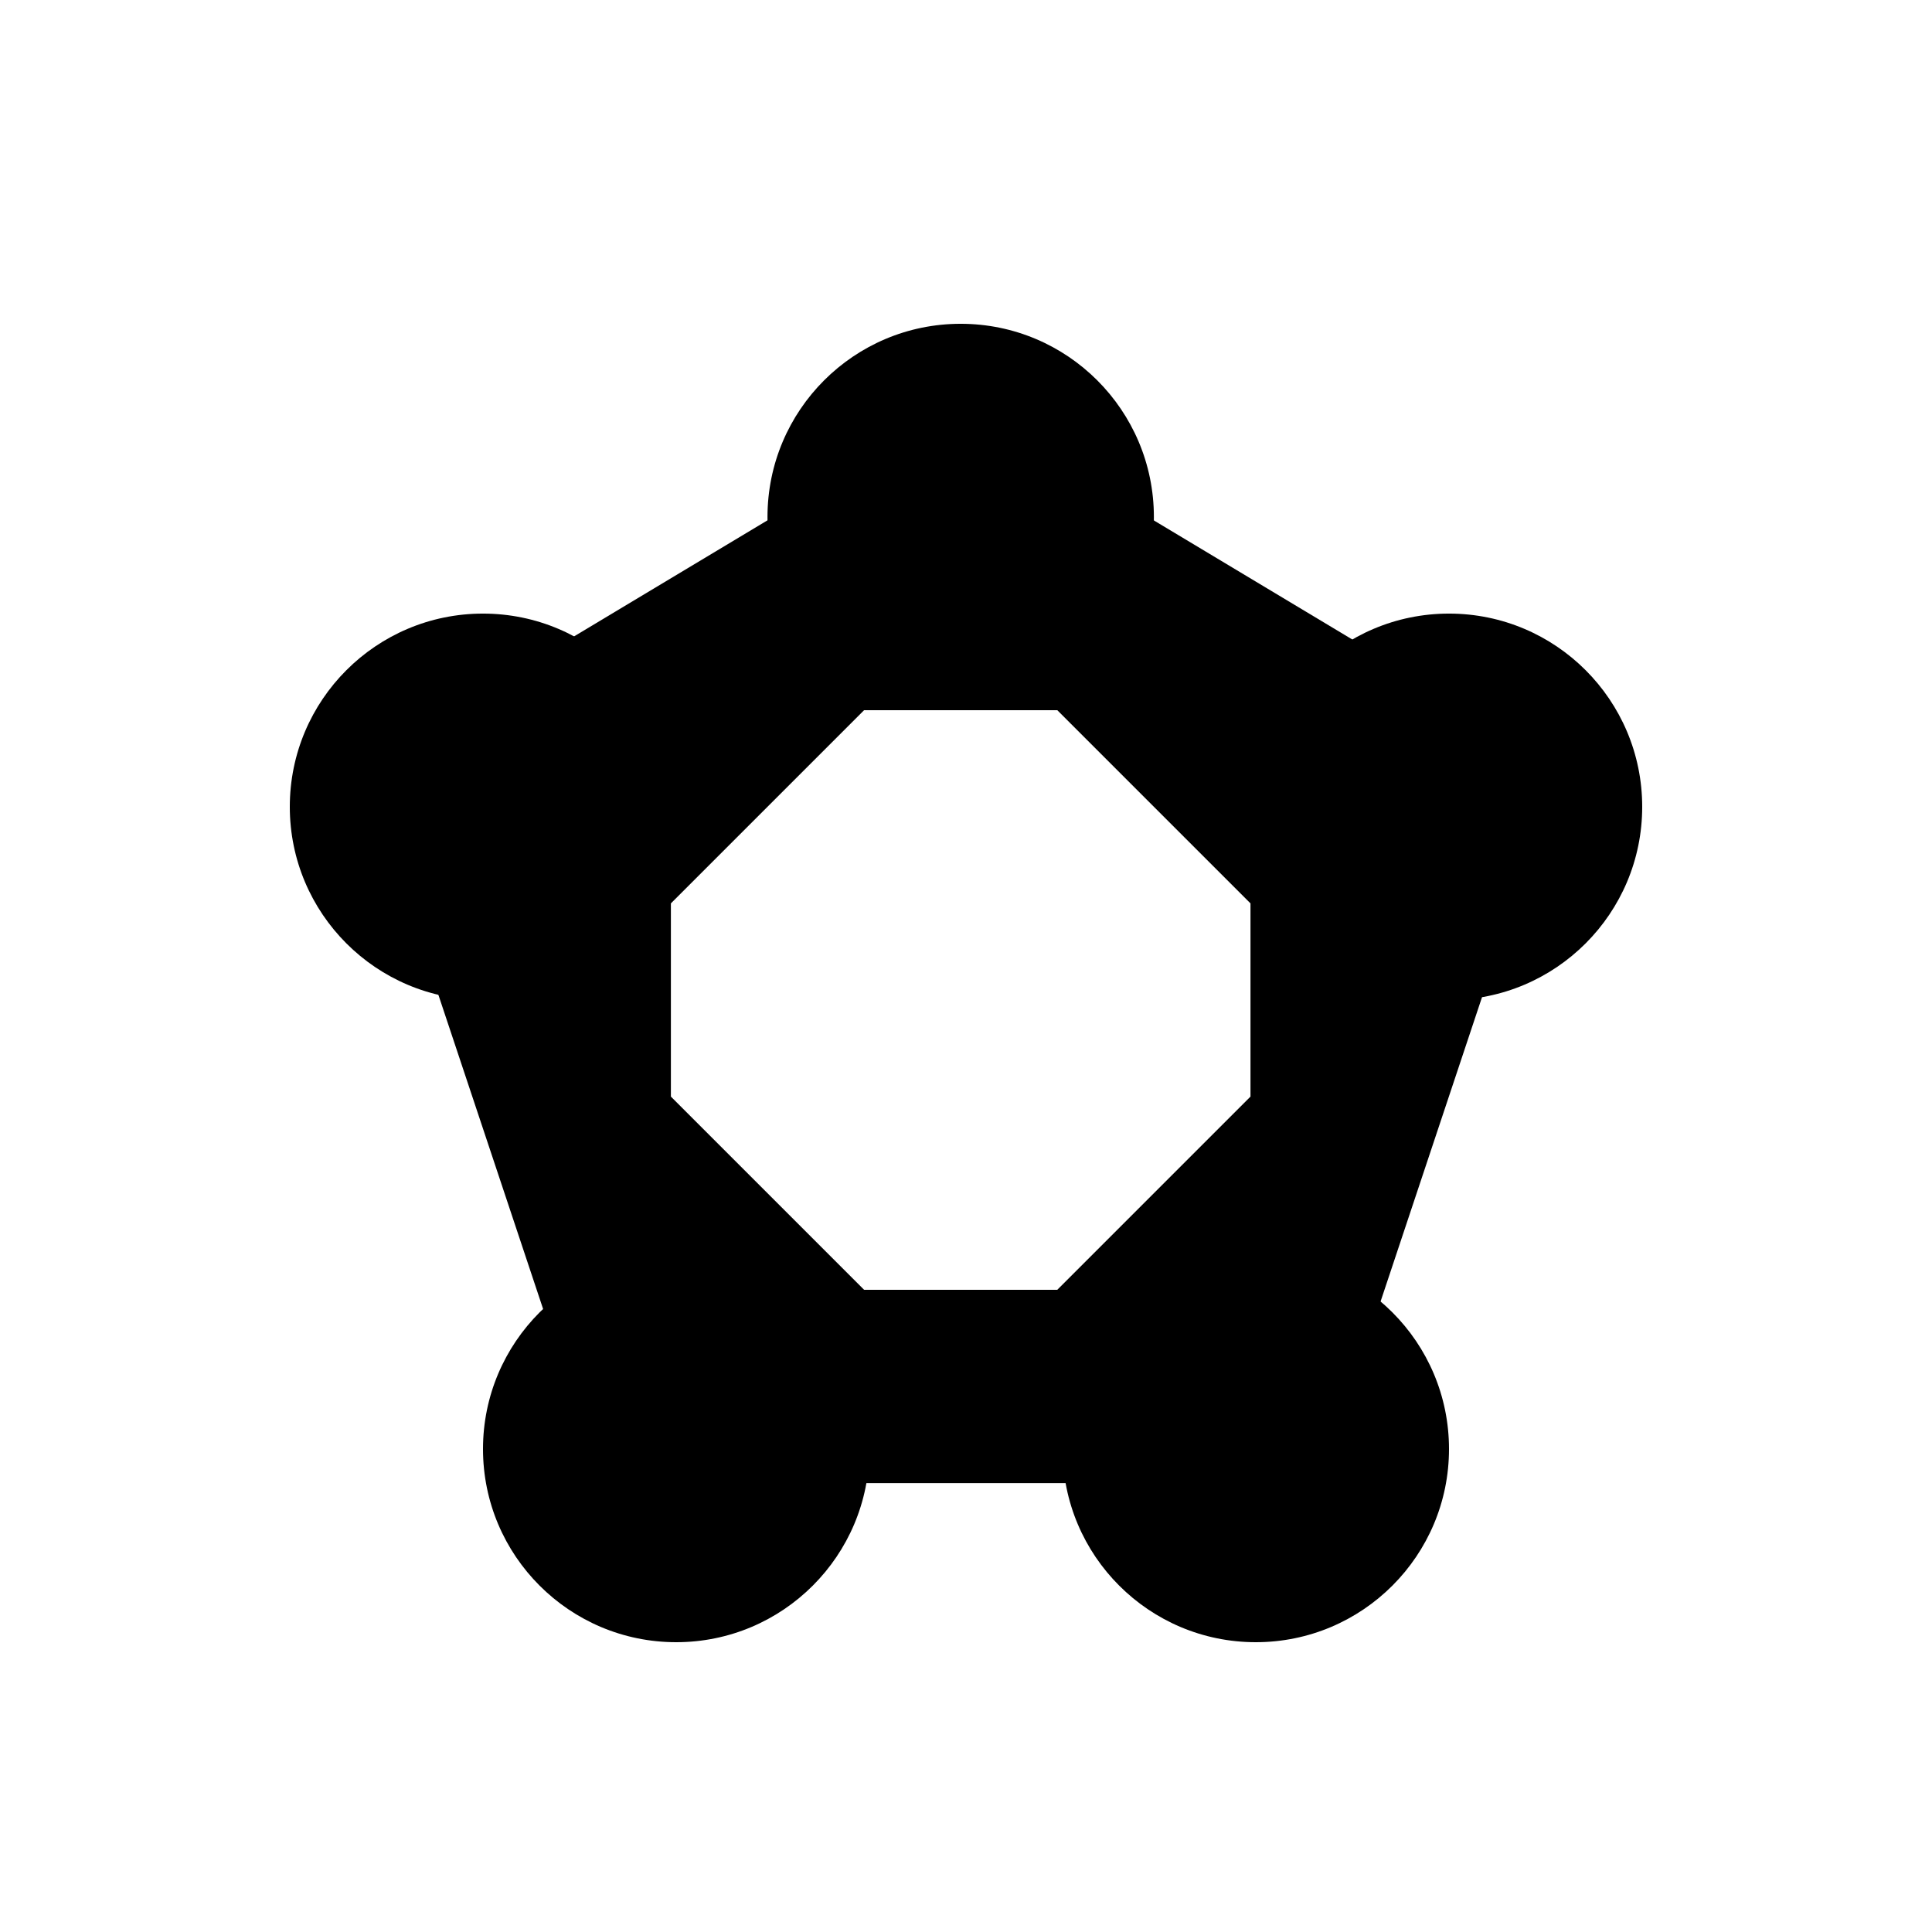
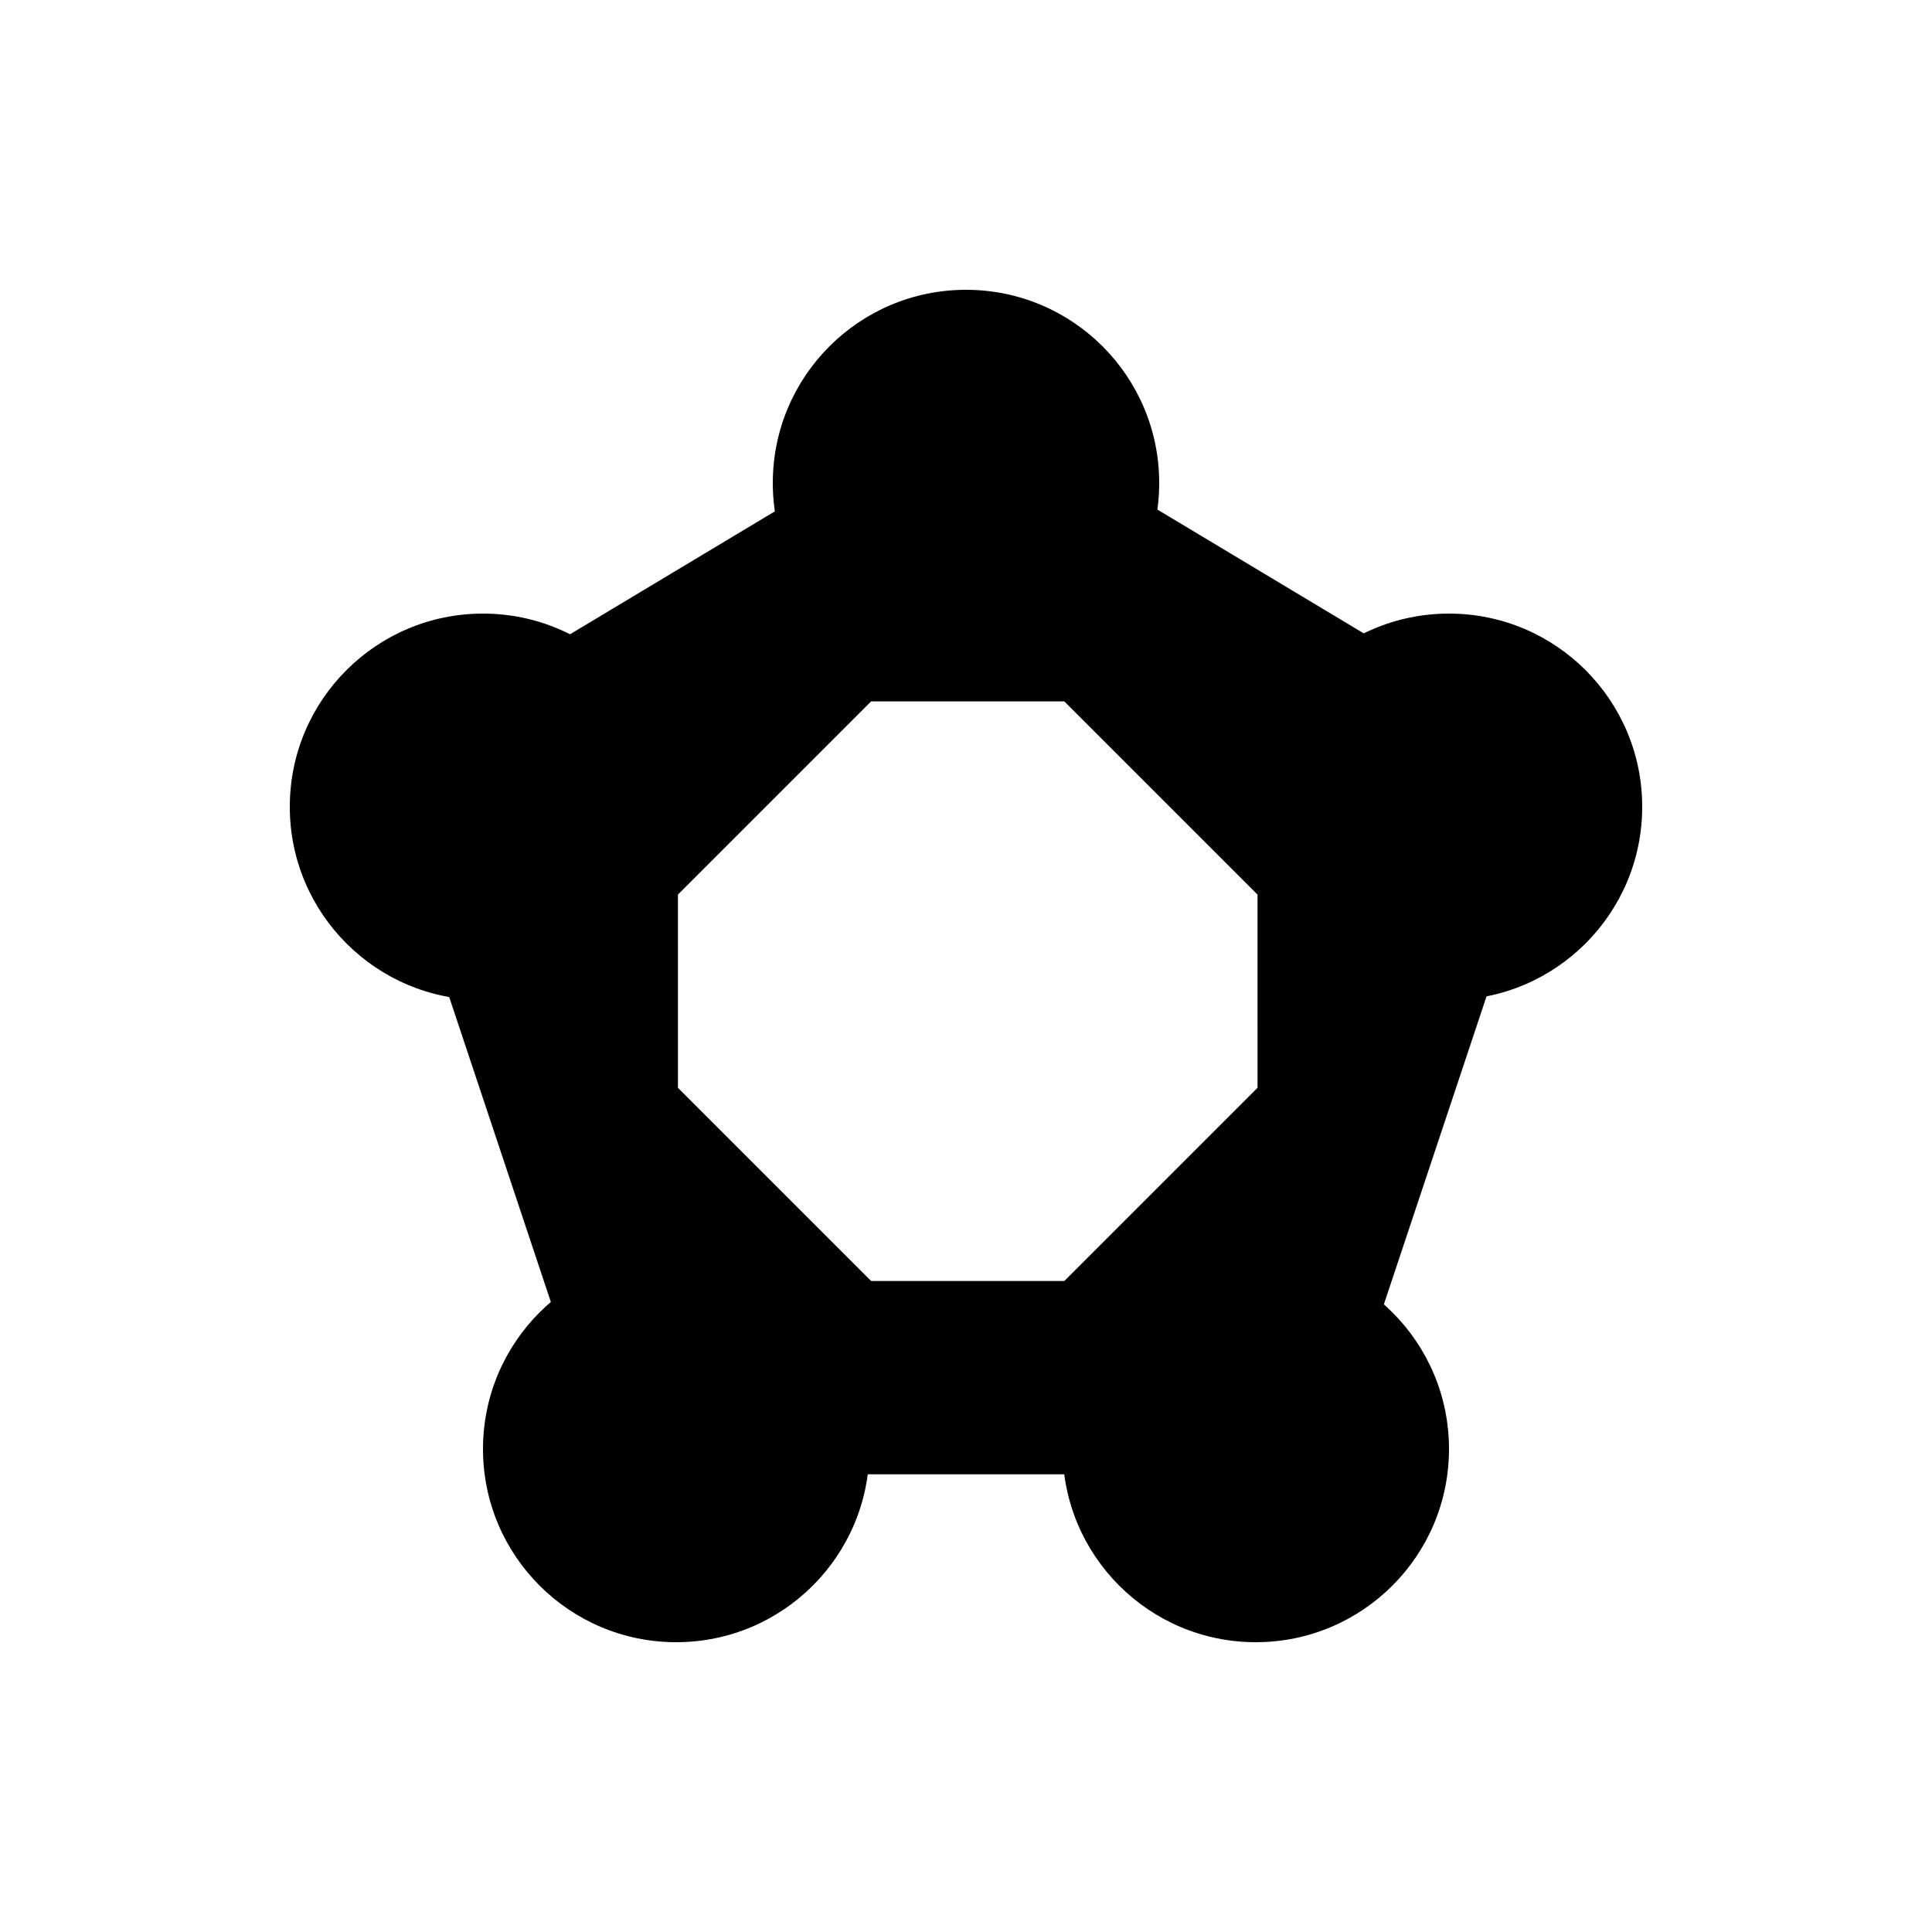
<svg xmlns="http://www.w3.org/2000/svg" width="20" height="20" viewBox="0 0 20 20" id="svg19167" version="1.1">
  <defs id="defs19169" />
  <g id="layer1" transform="translate(0,-1032.362)">
    <path style="color:#000000;display:inline;overflow:visible;visibility:visible;fill:#000000;fill-opacity:1;fill-rule:nonzero;stroke:none;stroke-width:0.5;marker:none;enable-background:accumulate" d="m 5.055,1019.01 0,6 2,2 6,0 2,-2 0,-6 -2,-2 -6,0 z m 3,0 4,0 1,1 0,4 -1,1 -4,0 -1,-1 0,-4 z" id="rect7797" />
    <circle style="color:#000000;display:inline;overflow:visible;visibility:visible;fill:#000000;fill-opacity:1;fill-rule:nonzero;stroke:none;stroke-width:1.6;marker:none;enable-background:accumulate" id="path4364" cx="6.055" cy="1026.01" r="2" />
    <circle id="path4368" style="color:#000000;display:inline;overflow:visible;visibility:visible;fill:#000000;fill-opacity:1;fill-rule:nonzero;stroke:none;stroke-width:1.6;marker:none;enable-background:accumulate" cx="14.055" cy="1026.01" r="2" />
    <circle id="path4370" style="color:#000000;display:inline;overflow:visible;visibility:visible;fill:#000000;fill-opacity:1;fill-rule:nonzero;stroke:none;stroke-width:1.6;marker:none;enable-background:accumulate" cx="6.055" cy="1018.01" r="2" />
    <circle style="color:#000000;display:inline;overflow:visible;visibility:visible;fill:#000000;fill-opacity:1;fill-rule:nonzero;stroke:none;stroke-width:1.6;marker:none;enable-background:accumulate" id="path4372" cx="14.055" cy="1018.01" r="2" />
    <circle r="2" cy="1016.362" cx="30" id="circle16645" style="color:#000000;display:inline;overflow:visible;visibility:visible;fill:#000000;fill-opacity:1;fill-rule:nonzero;stroke:none;stroke-width:1.6;marker:none;enable-background:accumulate" />
    <path style="color:#000000;display:inline;overflow:visible;visibility:visible;fill:#000000;fill-opacity:1;fill-rule:nonzero;stroke:none;stroke-width:0.5;marker:none;enable-background:accumulate" d="m 24.055,1020.01 2,5 2,2 4,0 2,-2 2,-5 -2,-2 -8,0 z m 4,0 4,0 1,1 -1,3 -1,1 -2,0 -1,-1 -1,-3 z" id="path16647" />
    <circle style="color:#000000;display:inline;overflow:visible;visibility:visible;fill:#000000;fill-opacity:1;fill-rule:nonzero;stroke:none;stroke-width:1.6;marker:none;enable-background:accumulate" id="circle16649" cx="27.055" cy="1026.01" r="2" />
    <circle id="circle16651" style="color:#000000;display:inline;overflow:visible;visibility:visible;fill:#000000;fill-opacity:1;fill-rule:nonzero;stroke:none;stroke-width:1.6;marker:none;enable-background:accumulate" cx="33.055" cy="1026.01" r="2" />
    <circle id="circle16653" style="color:#000000;display:inline;overflow:visible;visibility:visible;fill:#000000;fill-opacity:1;fill-rule:nonzero;stroke:none;stroke-width:1.6;marker:none;enable-background:accumulate" cx="25.055" cy="1019.01" r="2" />
    <circle style="color:#000000;display:inline;overflow:visible;visibility:visible;fill:#000000;fill-opacity:1;fill-rule:nonzero;stroke:none;stroke-width:1.6;marker:none;enable-background:accumulate" id="circle16655" cx="35.055" cy="1019.01" r="2" />
    <path id="path16657" d="m 30,1015.362 5,4 -10,0 z" style="fill:#000000;fill-opacity:1;fill-rule:evenodd;stroke:none;stroke-width:1px;stroke-linecap:butt;stroke-linejoin:miter;stroke-opacity:1" />
    <path style="color:#000000;font-style:normal;font-variant:normal;font-weight:normal;font-stretch:normal;font-size:medium;line-height:normal;font-family:sans-serif;text-indent:0;text-align:start;text-decoration:none;text-decoration-line:none;text-decoration-style:solid;text-decoration-color:#000000;letter-spacing:normal;word-spacing:normal;text-transform:none;direction:ltr;block-progression:tb;writing-mode:lr-tb;baseline-shift:baseline;text-anchor:start;white-space:normal;shape-padding:0;clip-rule:nonzero;display:inline;overflow:visible;visibility:visible;opacity:1;isolation:auto;mix-blend-mode:normal;color-interpolation:sRGB;color-interpolation-filters:linearRGB;solid-color:#000000;solid-opacity:1;fill:#000000;fill-opacity:1;fill-rule:evenodd;stroke:none;stroke-width:2;stroke-linecap:butt;stroke-linejoin:bevel;stroke-miterlimit:4;stroke-dasharray:none;stroke-dashoffset:0;stroke-opacity:1;color-rendering:auto;image-rendering:auto;shape-rendering:auto;text-rendering:auto;enable-background:accumulate" d="m 49.486,1015.504 -5,3 -0.436,1.174 2,6 0.949,0.684 6,0 0.949,-0.684 2,-6 -0.436,-1.174 -5,-3 -1.027,0 z M 50,1017.529 l 3.797,2.277 -1.518,4.555 -4.559,0 -1.518,-4.555 L 50,1017.529 Z" id="path17375" />
    <circle r="2" cy="1016.362" cx="50" id="circle17377" style="color:#000000;display:inline;overflow:visible;visibility:visible;fill:#000000;fill-opacity:1;fill-rule:nonzero;stroke:none;stroke-width:1.6;marker:none;enable-background:accumulate" />
    <circle style="color:#000000;display:inline;overflow:visible;visibility:visible;fill:#000000;fill-opacity:1;fill-rule:nonzero;stroke:none;stroke-width:1.6;marker:none;enable-background:accumulate" id="circle17379" cx="47.055" cy="1026.01" r="2" />
    <circle id="circle17381" style="color:#000000;display:inline;overflow:visible;visibility:visible;fill:#000000;fill-opacity:1;fill-rule:nonzero;stroke:none;stroke-width:1.6;marker:none;enable-background:accumulate" cx="53.055" cy="1026.01" r="2" />
    <circle id="circle17383" style="color:#000000;display:inline;overflow:visible;visibility:visible;fill:#000000;fill-opacity:1;fill-rule:nonzero;stroke:none;stroke-width:1.6;marker:none;enable-background:accumulate" cx="45.055" cy="1019.362" r="2" />
    <circle style="color:#000000;display:inline;overflow:visible;visibility:visible;fill:#000000;fill-opacity:1;fill-rule:nonzero;stroke:none;stroke-width:1.6;marker:none;enable-background:accumulate" id="circle17385" cx="55.055" cy="1019.362" r="2" />
-     <path style="color:#000000;font-style:normal;font-variant:normal;font-weight:normal;font-stretch:normal;font-size:medium;line-height:normal;font-family:sans-serif;text-indent:0;text-align:start;text-decoration:none;text-decoration-line:none;text-decoration-style:solid;text-decoration-color:#000000;letter-spacing:normal;word-spacing:normal;text-transform:none;direction:ltr;block-progression:tb;writing-mode:lr-tb;baseline-shift:baseline;text-anchor:start;white-space:normal;shape-padding:0;clip-rule:nonzero;display:inline;overflow:visible;visibility:visible;opacity:1;isolation:auto;mix-blend-mode:normal;color-interpolation:sRGB;color-interpolation-filters:linearRGB;solid-color:#000000;solid-opacity:1;fill:#000000;fill-opacity:1;fill-rule:evenodd;stroke:none;stroke-width:2;stroke-linecap:butt;stroke-linejoin:bevel;stroke-miterlimit:4;stroke-dasharray:none;stroke-dashoffset:0;stroke-opacity:1;color-rendering:auto;image-rendering:auto;shape-rendering:auto;text-rendering:auto;enable-background:accumulate" d="m 9.431,1036.857 -5,3 -0.436,1.174 2,6 0.949,0.684 6,0 0.949,-0.684 2,-6 -0.436,-1.174 -5,-3 -1.027,0 z m -0.486,2.857 2,0 2,2 0,2 -2,2 -2,0 -2,-2 0,-2 2,-2 z" id="path17398" />
-     <circle style="color:#000000;display:inline;overflow:visible;visibility:visible;fill:#000000;fill-opacity:1;fill-rule:nonzero;stroke:none;stroke-width:1.6;marker:none;enable-background:accumulate" id="circle17400" cx="9.945" cy="1037.714" r="2" />
+     <path style="color:#000000;font-style:normal;font-variant:normal;font-weight:normal;font-stretch:normal;font-size:medium;line-height:normal;font-family:sans-serif;text-indent:0;text-align:start;text-decoration:none;text-decoration-line:none;text-decoration-style:solid;text-decoration-color:#000000;letter-spacing:normal;word-spacing:normal;text-transform:none;direction:ltr;block-progression:tb;writing-mode:lr-tb;baseline-shift:baseline;text-anchor:start;white-space:normal;shape-padding:0;clip-rule:nonzero;display:inline;overflow:visible;visibility:visible;opacity:1;isolation:auto;mix-blend-mode:normal;color-interpolation:sRGB;color-interpolation-filters:linearRGB;solid-color:#000000;solid-opacity:1;fill:#000000;fill-opacity:1;fill-rule:evenodd;stroke:none;stroke-width:2;stroke-linecap:butt;stroke-linejoin:bevel;stroke-miterlimit:4;stroke-dasharray:none;stroke-dashoffset:0;stroke-opacity:1;color-rendering:auto;image-rendering:auto;shape-rendering:auto;text-rendering:auto;enable-background:accumulate" d="m 9.504,1036.766 -5,3 -0.435,1.174 2,6 0.949,0.684 6,0 0.949,-0.683 2,-6 -0.436,-1.174 -5,-3 -1.027,10e-5 z m -0.486,2.857 2,-1e-4 2,2 8.8e-5,2 -2,2 -2,0 -2,-2 -1.258e-4,-2 2,-2 z" id="path17398" />
+     <circle style="color:#000000;display:inline;overflow:visible;visibility:visible;fill:#000000;fill-opacity:1;fill-rule:nonzero;stroke:none;stroke-width:1.6;marker:none;enable-background:accumulate" id="circle17400" cx="10" cy="1037.362" r="2" />
    <circle r="2" cy="1047.362" cx="7" id="circle17402" style="color:#000000;display:inline;overflow:visible;visibility:visible;fill:#000000;fill-opacity:1;fill-rule:nonzero;stroke:none;stroke-width:1.6;marker:none;enable-background:accumulate" />
    <circle r="2" cy="1047.362" cx="13" style="color:#000000;display:inline;overflow:visible;visibility:visible;fill:#000000;fill-opacity:1;fill-rule:nonzero;stroke:none;stroke-width:1.6;marker:none;enable-background:accumulate" id="circle17404" />
    <circle r="2" cy="1040.714" cx="5" style="color:#000000;display:inline;overflow:visible;visibility:visible;fill:#000000;fill-opacity:1;fill-rule:nonzero;stroke:none;stroke-width:1.6;marker:none;enable-background:accumulate" id="circle17406" />
    <circle r="2" cy="1040.714" cx="15" id="circle17408" style="color:#000000;display:inline;overflow:visible;visibility:visible;fill:#000000;fill-opacity:1;fill-rule:nonzero;stroke:none;stroke-width:1.6;marker:none;enable-background:accumulate" />
  </g>
</svg>
